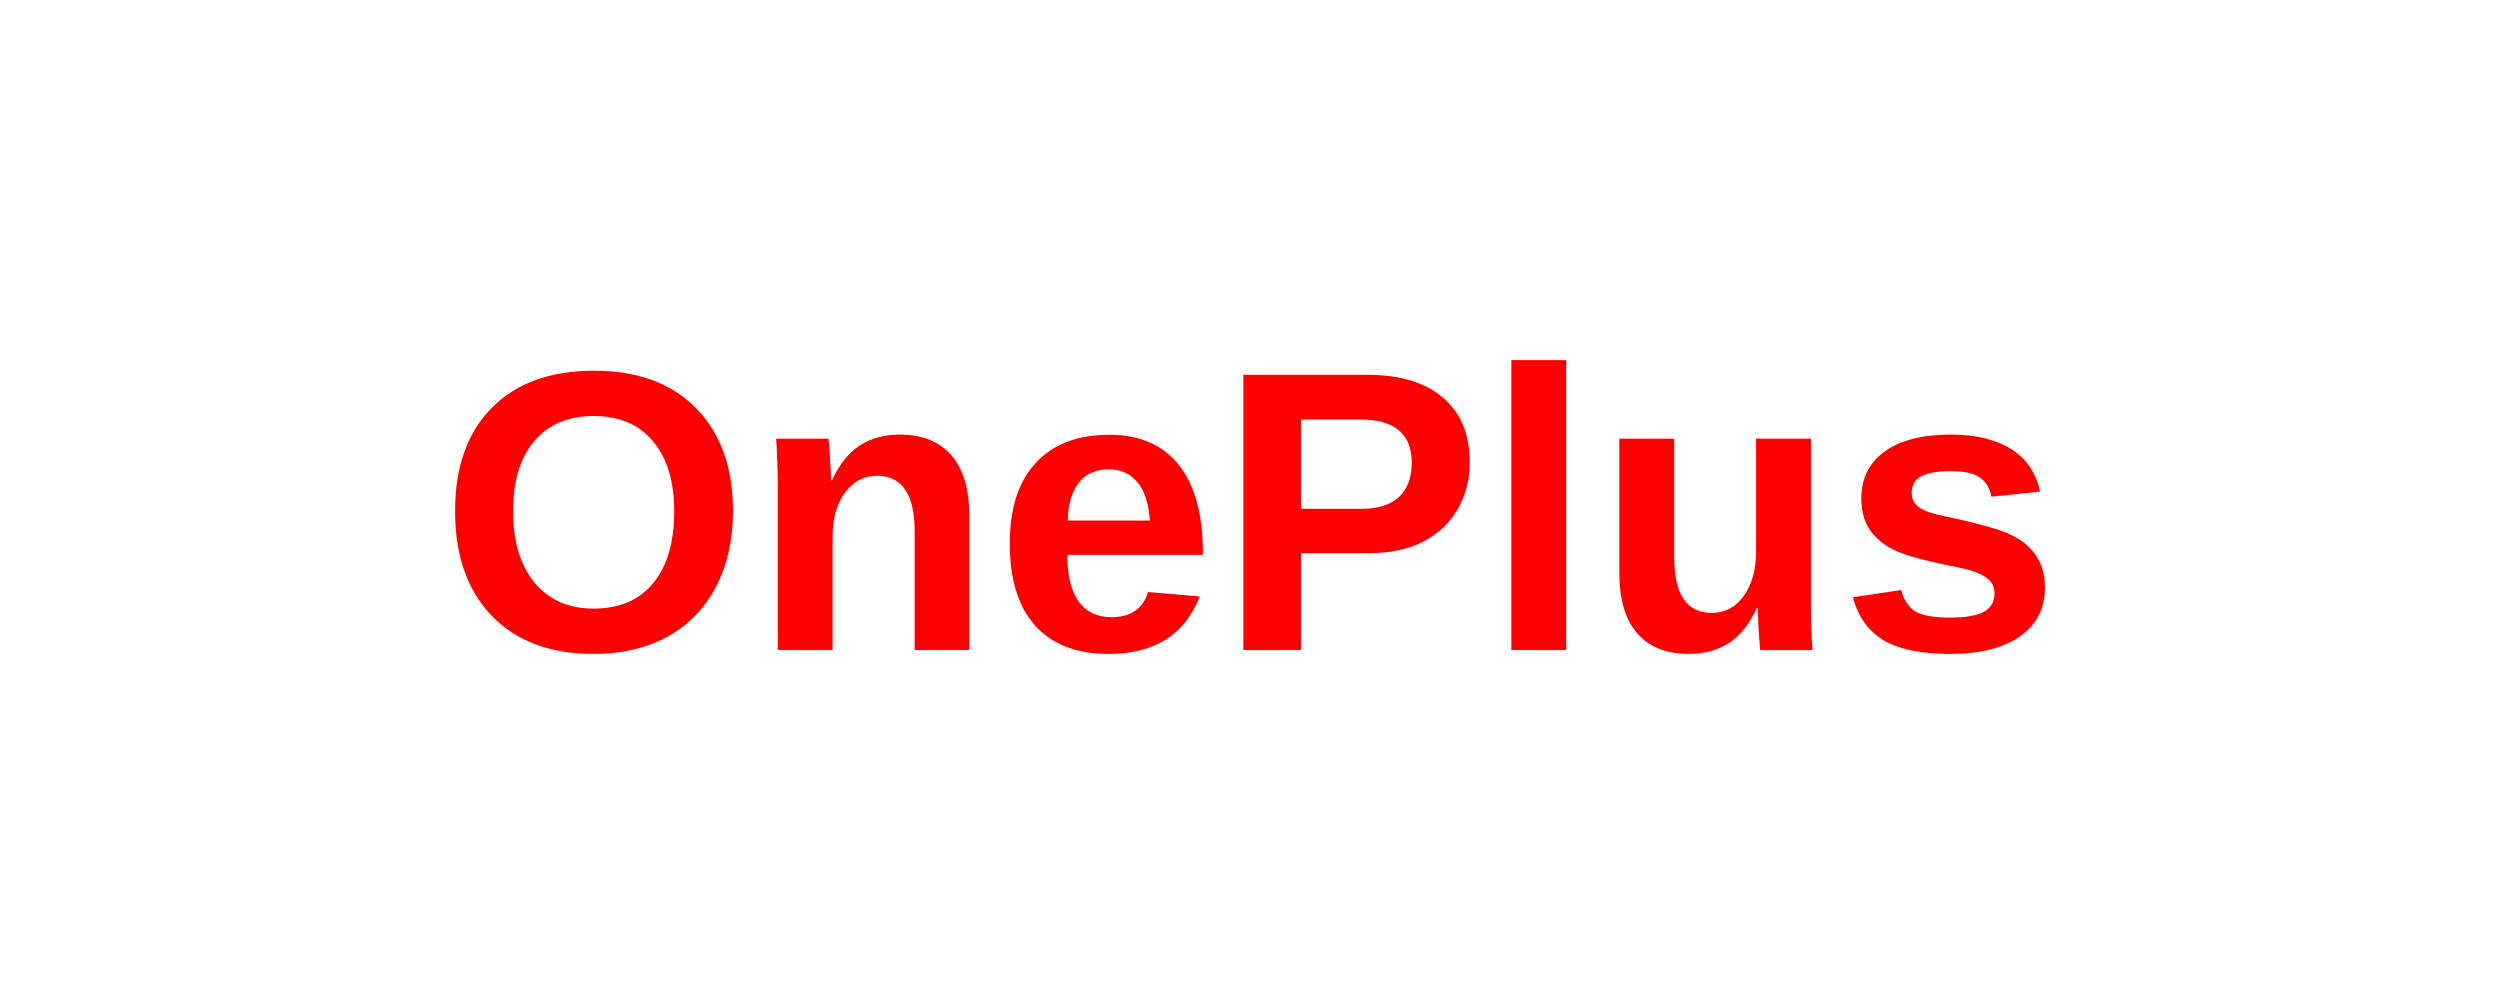
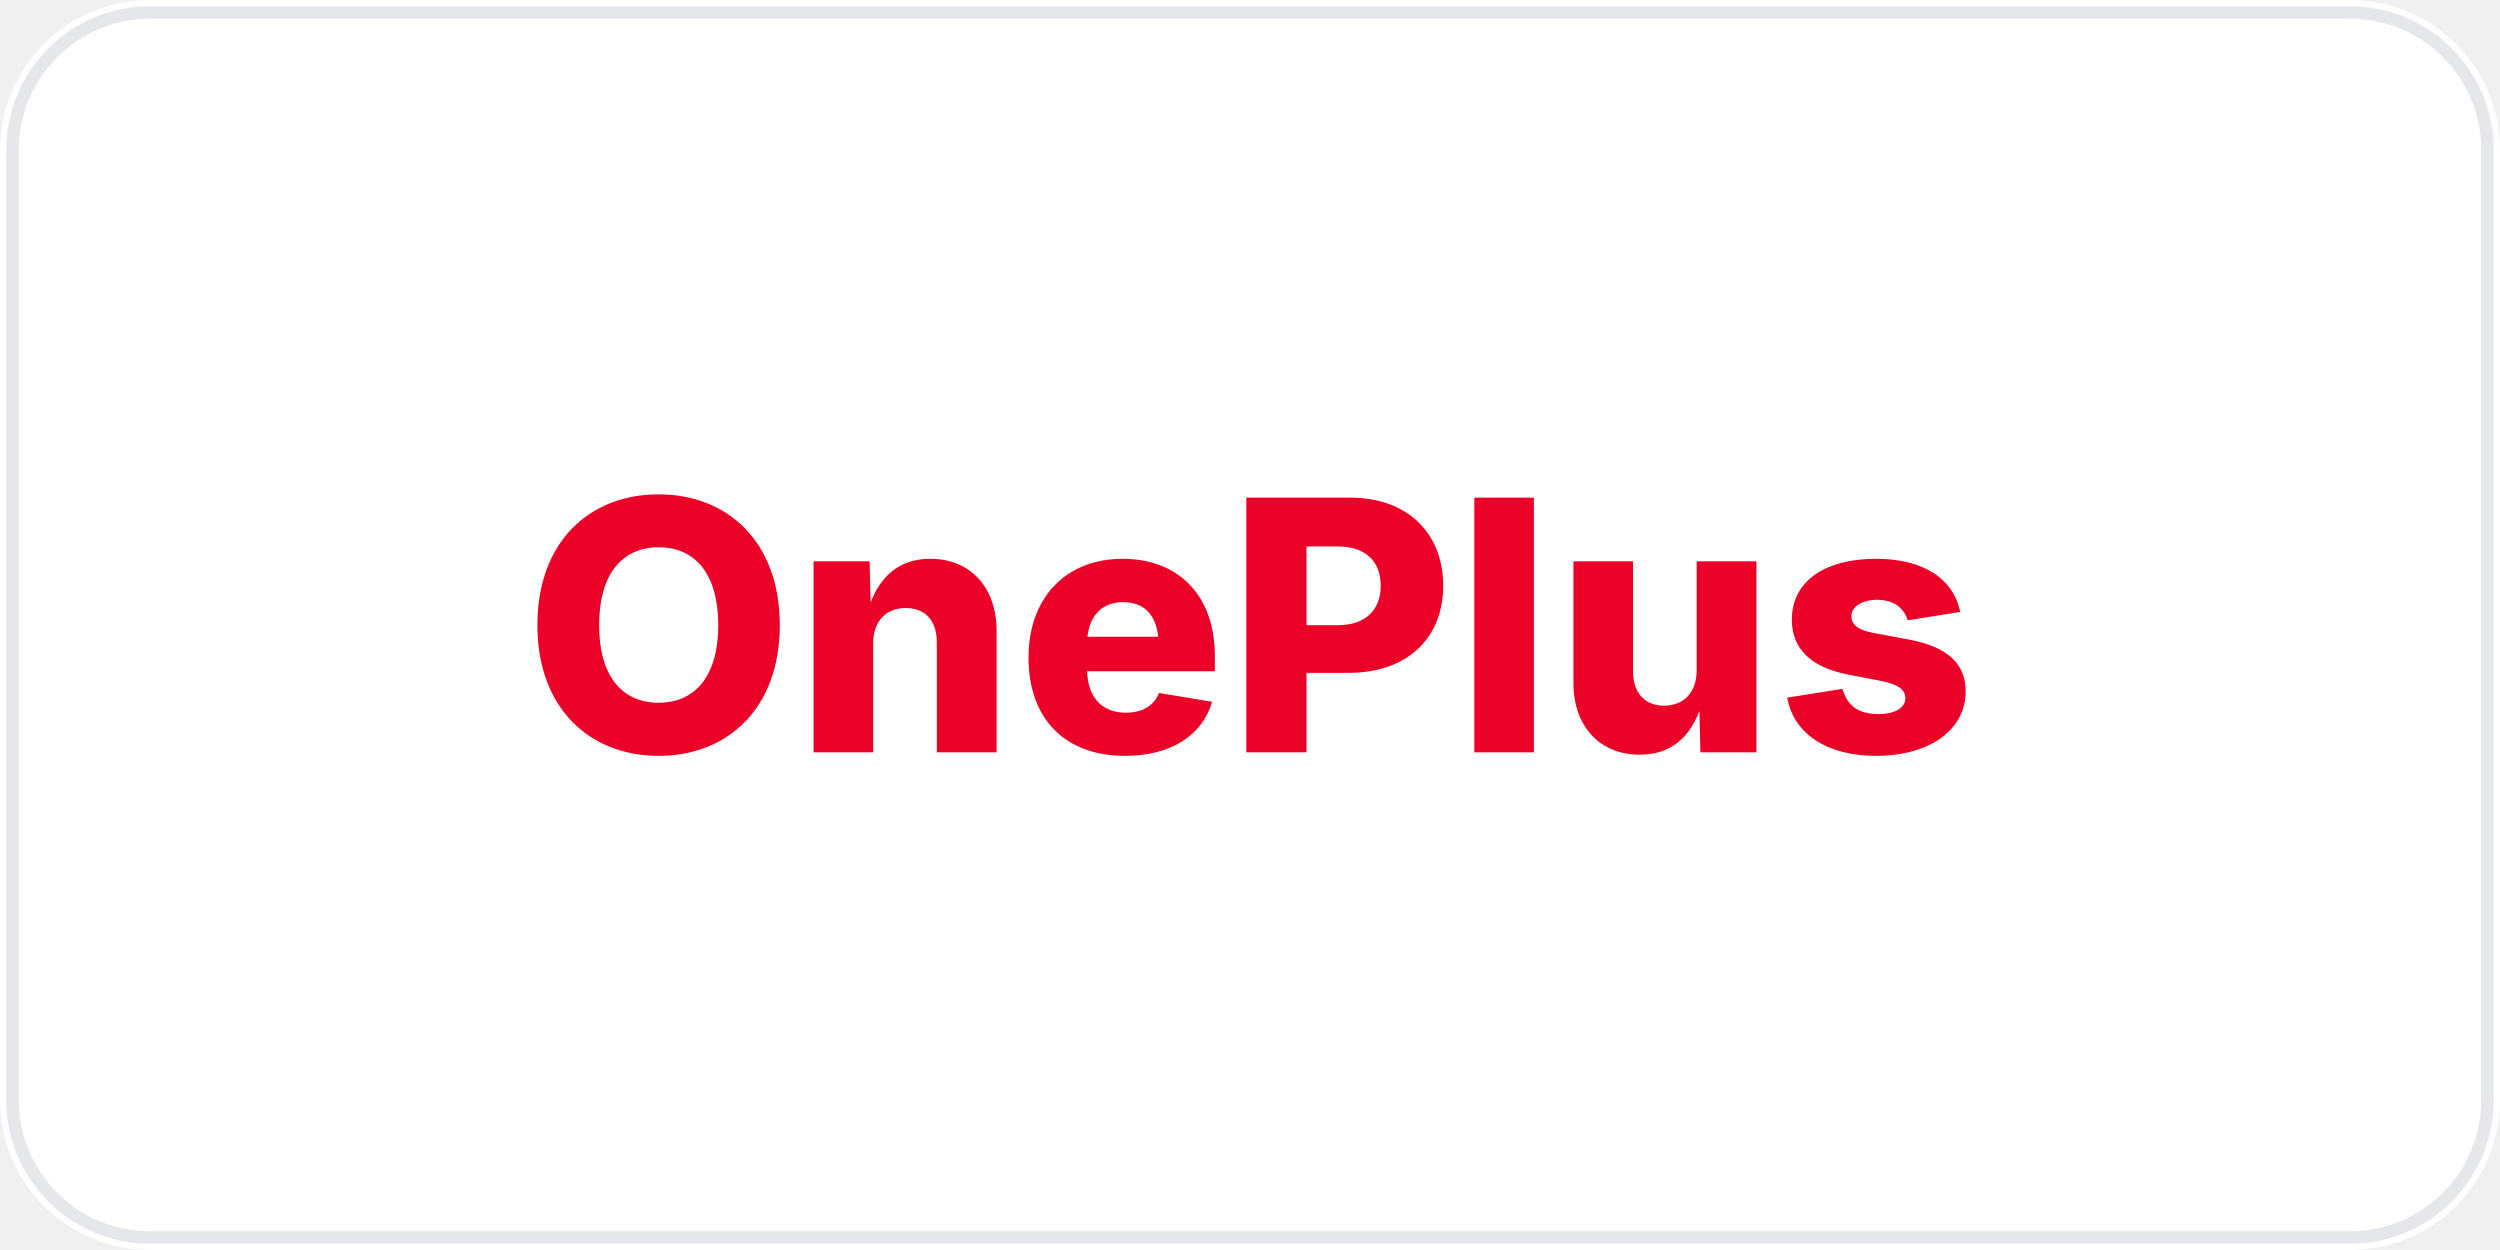
- <svg xmlns="http://www.w3.org/2000/svg" viewBox="0 0 200 80" width="200" height="80">
-   <rect width="200" height="80" fill="white" />
-   <text x="100" y="52" font-family="Arial, sans-serif" font-size="32" font-weight="bold" fill="#FF0000" text-anchor="middle">OnePlus</text>
+ <svg xmlns="http://www.w3.org/2000/svg" viewBox="0 0 200 100" width="200" height="100">
+   <rect width="200" height="100" fill="white" rx="12" />
+   <rect x="1" y="1" width="198" height="98" rx="11" fill="none" stroke="#E5E7EB" stroke-width="1" />
+   <text x="100" y="50" font-family="system-ui, -apple-system, sans-serif" font-size="28" font-weight="800" fill="#EB0028" text-anchor="middle" dominant-baseline="central">OnePlus</text>
</svg>
